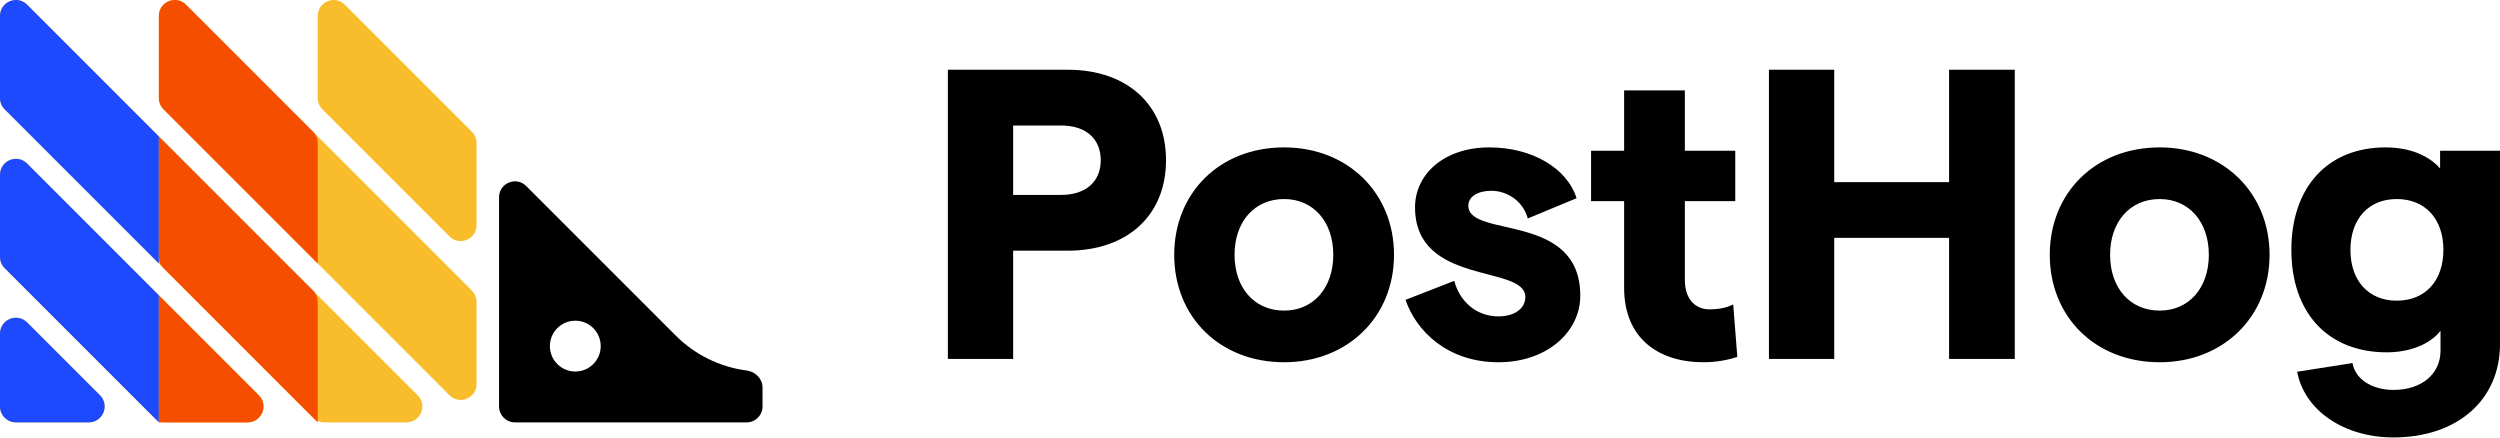
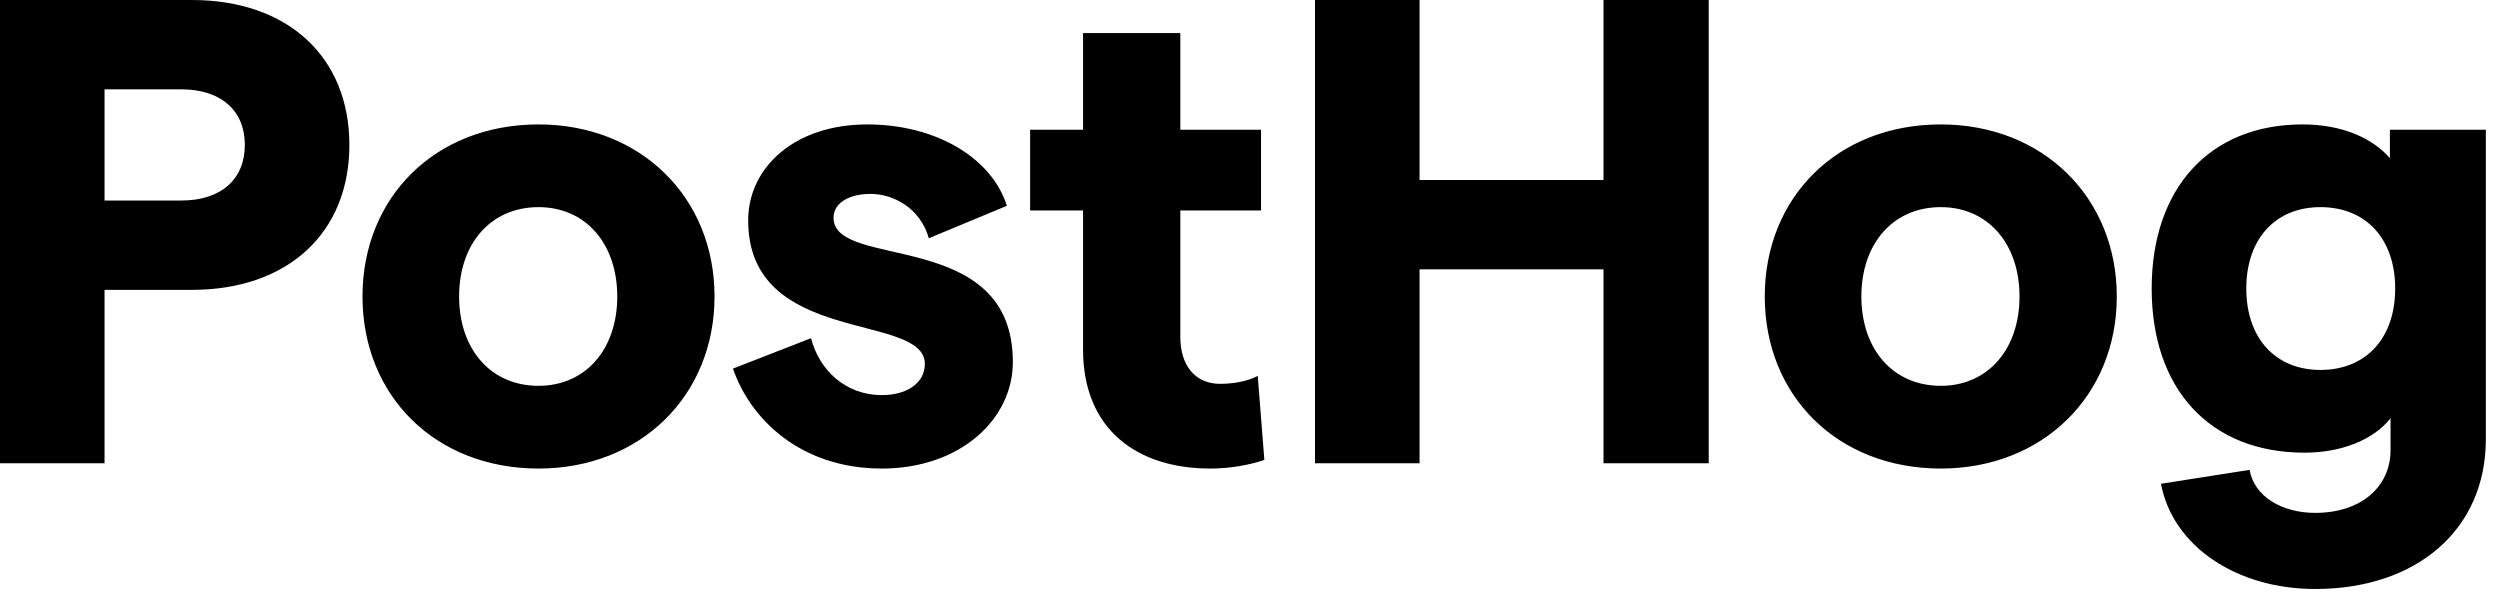
- <svg xmlns="http://www.w3.org/2000/svg" viewBox="0 0 800 140">
-   <g fill-rule="nonzero" fill="none">
-     <path d="M55.383 75.225c-1.874 3.748-7.222 3.748-9.096 0l-4.482-8.963a5.085 5.085 0 0 1 0-4.548l4.482-8.964c1.874-3.748 7.222-3.748 9.096 0l4.482 8.964a5.084 5.084 0 0 1 0 4.548l-4.482 8.963Zm0 50.836c-1.874 3.747-7.222 3.747-9.096 0l-4.482-8.964a5.085 5.085 0 0 1 0-4.548l4.482-8.964c1.874-3.748 7.222-3.748 9.096 0l4.482 8.964a5.084 5.084 0 0 1 0 4.548l-4.482 8.964Z" fill="#1D4AFF" />
-     <path d="M0 106.765c0-4.53 5.477-6.8 8.68-3.596l23.307 23.307c3.204 3.204.935 8.68-3.595 8.68H5.085A5.085 5.085 0 0 1 0 130.073v-23.307Zm0-24.55c0 1.35.536 2.643 1.49 3.596l47.856 47.856a5.086 5.086 0 0 0 3.595 1.49h26.286c4.53 0 6.799-5.477 3.595-8.681L8.681 52.334C5.477 49.131 0 51.4 0 55.93v26.286Zm0-50.834c0 1.348.536 2.642 1.49 3.595l98.69 98.691a5.086 5.086 0 0 0 3.596 1.49h26.285c4.53 0 6.8-5.477 3.596-8.681L8.681 1.5C5.477-1.704 0 .565 0 5.095v26.286Zm50.835 0c0 1.348.536 2.642 1.49 3.595l91.5 91.5c3.203 3.204 8.68.935 8.68-3.596V96.595a5.086 5.086 0 0 0-1.49-3.596l-91.5-91.5c-3.203-3.203-8.68-.934-8.68 3.596v26.286ZM110.35 1.5c-3.203-3.204-8.68-.935-8.68 3.595v26.286c0 1.348.536 2.642 1.49 3.595l40.664 40.665c3.204 3.204 8.68.935 8.68-3.596V45.76a5.086 5.086 0 0 0-1.489-3.596L110.35 1.5Z" fill="#F9BD2B" />
-     <path d="m216.24 107.388-47.864-47.863c-3.204-3.204-8.681-.935-8.681 3.595v66.952a5.085 5.085 0 0 0 5.085 5.085h74.142a5.085 5.085 0 0 0 5.085-5.085v-6.097c0-2.809-2.286-5.052-5.07-5.414a39.27 39.27 0 0 1-22.698-11.173Zm-32.145 11.502a8.137 8.137 0 0 1-8.133-8.134 8.137 8.137 0 0 1 8.133-8.134 8.137 8.137 0 0 1 8.134 8.134 8.137 8.137 0 0 1-8.134 8.134Z" fill="#000" />
-     <path d="M0 130.072a5.085 5.085 0 0 0 5.085 5.085h23.307c4.53 0 6.799-5.477 3.595-8.681L8.681 103.169C5.477 99.966 0 102.235 0 106.765v23.307Zm50.835-86.418L8.68 1.5C5.477-1.704 0 .565 0 5.095v26.286c0 1.348.536 2.642 1.49 3.595l49.345 49.346V43.654ZM8.68 52.334C5.477 49.131 0 51.4 0 55.93v26.286c0 1.348.536 2.642 1.49 3.595l49.345 49.346V94.489L8.68 52.334Z" fill="#1D4AFF" />
-     <path d="M101.67 45.76a5.083 5.083 0 0 0-1.49-3.596L59.516 1.5c-3.204-3.204-8.681-.935-8.681 3.595v26.286c0 1.348.536 2.642 1.49 3.595l49.345 49.346V45.76Zm-50.835 89.397h28.392c4.53 0 6.799-5.477 3.595-8.681L50.835 94.489v40.668Zm0-91.503v38.562c0 1.348.536 2.642 1.49 3.595l49.345 49.346V96.595a5.084 5.084 0 0 0-1.49-3.596L50.835 43.654Z" fill="#F54E00" />
-     <path d="M303.32 114.86h20.888V80.22h17.452c19.17 0 31.466-11.37 31.466-28.954 0-17.584-12.295-28.954-31.466-28.954h-38.34v92.547Zm20.888-52.488V40.16h15.337c7.932 0 12.692 4.23 12.692 11.105 0 6.876-4.76 11.106-12.692 11.106h-15.337Zm86.71 53.545c20.36 0 35.167-14.543 35.167-34.375 0-19.831-14.807-34.374-35.167-34.374-20.625 0-35.168 14.543-35.168 34.374 0 19.832 14.543 34.375 35.168 34.375Zm-15.866-34.375c0-10.577 6.346-17.848 15.866-17.848 9.386 0 15.733 7.271 15.733 17.848 0 10.577-6.347 17.849-15.733 17.849-9.52 0-15.866-7.272-15.866-17.849Zm84.462 34.375c15.601 0 26.178-9.784 26.178-21.286 0-26.97-35.829-18.245-35.829-28.822 0-2.908 3.04-4.759 7.404-4.759 4.495 0 9.916 2.776 11.634 8.858l15.601-6.479c-3.04-9.65-14.279-16.261-27.896-16.261-14.676 0-23.798 8.725-23.798 19.17 0 25.252 35.3 18.245 35.3 28.69 0 3.702-3.437 6.214-8.594 6.214-7.403 0-12.56-5.156-14.146-11.37l-15.601 6.081c3.438 10.048 13.486 19.964 29.747 19.964Zm76.43-1.718-1.321-16.791c-2.248 1.19-5.157 1.586-7.536 1.586-4.76 0-7.933-3.437-7.933-9.387V64.355h16.13v-16.13h-16.13V28.923h-19.435v19.302h-10.577v16.13h10.577v27.764c0 16.13 10.974 23.798 25.384 23.798 3.967 0 7.669-.66 10.842-1.718Zm67.764-91.887v35.961h-36.755v-35.96h-20.89v92.546h20.89V76.122h36.755v38.737h21.021V22.312h-21.021Zm67.386 93.605c20.36 0 35.168-14.543 35.168-34.375 0-19.831-14.807-34.374-35.168-34.374-20.625 0-35.168 14.543-35.168 34.374 0 19.832 14.543 34.375 35.168 34.375ZM675.23 81.542c0-10.577 6.346-17.848 15.865-17.848 9.387 0 15.733 7.271 15.733 17.848 0 10.577-6.346 17.849-15.733 17.849-9.519 0-15.865-7.272-15.865-17.849Zm88.545 31.202c7.272 0 13.75-2.512 17.188-6.875v6.346c0 7.404-5.95 12.56-15.072 12.56-6.479 0-12.164-3.173-13.09-8.594l-17.715 2.777c2.38 12.56 15.204 21.022 30.805 21.022 20.492 0 34.11-12.032 34.11-29.88V48.225h-19.17v5.685c-3.57-4.098-9.652-6.742-17.452-6.742-18.51 0-30.144 12.692-30.144 32.788 0 20.096 11.634 32.788 30.54 32.788ZM752.14 79.956c0-9.916 5.817-16.262 14.807-16.262 9.123 0 14.94 6.346 14.94 16.262s-5.817 16.262-14.94 16.262c-8.99 0-14.807-6.346-14.807-16.262Z" fill="#000" />
-   </g>
+ <svg xmlns="http://www.w3.org/2000/svg" width="164" height="39" viewBox="0 0 164 39" fill="none">
+   <path d="M0 30.39H6.858V19.015H12.588C18.882 19.015 22.919 15.281 22.919 9.507C22.919 3.734 18.882 0 12.588 0H0V30.389V30.39ZM6.858 13.154V5.861H11.893C14.498 5.861 16.061 7.25 16.061 9.507C16.061 11.765 14.498 13.154 11.893 13.154H6.858V13.154ZM35.327 30.737C42.011 30.737 46.873 25.961 46.873 19.449C46.873 12.937 42.011 8.162 35.327 8.162C28.555 8.162 23.78 12.937 23.78 19.449C23.78 25.961 28.555 30.737 35.327 30.737ZM30.118 19.449C30.118 15.976 32.201 13.588 35.327 13.588C38.408 13.588 40.492 15.976 40.492 19.449C40.492 22.922 38.408 25.31 35.327 25.31C32.201 25.31 30.118 22.922 30.118 19.449ZM57.848 30.737C62.97 30.737 66.443 27.524 66.443 23.747C66.443 14.891 54.68 17.756 54.68 14.283C54.68 13.328 55.678 12.72 57.111 12.72C58.586 12.72 60.366 13.632 60.93 15.629L66.052 13.501C65.054 10.333 61.364 8.162 56.894 8.162C52.075 8.162 49.08 11.027 49.08 14.457C49.08 22.748 60.67 20.448 60.67 23.877C60.67 25.093 59.541 25.918 57.848 25.918C55.418 25.918 53.725 24.225 53.204 22.184L48.082 24.181C49.211 27.48 52.509 30.737 57.848 30.737ZM82.942 30.172L82.508 24.659C81.77 25.05 80.815 25.18 80.034 25.18C78.471 25.18 77.429 24.051 77.429 22.097V13.805H82.725V8.509H77.429V2.171H71.048V8.509H67.576V13.805H71.048V22.922C71.048 28.219 74.651 30.737 79.383 30.737C80.685 30.737 81.9 30.52 82.942 30.172H82.942ZM105.19 0V11.808H93.123V0H86.264V30.389H93.123V17.669H105.19V30.389H112.092V0H105.19ZM127.315 30.737C133.999 30.737 138.861 25.961 138.861 19.449C138.861 12.937 133.999 8.162 127.315 8.162C120.543 8.162 115.768 12.937 115.768 19.449C115.768 25.961 120.543 30.737 127.315 30.737ZM122.106 19.449C122.106 15.976 124.19 13.588 127.315 13.588C130.397 13.588 132.48 15.976 132.48 19.449C132.48 22.922 130.397 25.31 127.315 25.31C124.19 25.31 122.106 22.922 122.106 19.449ZM151.177 29.695C153.565 29.695 155.692 28.87 156.82 27.437V29.521C156.82 31.952 154.867 33.645 151.872 33.645C149.745 33.645 147.878 32.603 147.574 30.823L141.758 31.735C142.539 35.859 146.75 38.638 151.872 38.638C158.6 38.638 163.071 34.687 163.071 28.826V8.509H156.777V10.376C155.605 9.03 153.608 8.162 151.047 8.162C144.97 8.162 141.15 12.329 141.15 18.928C141.15 25.527 144.97 29.695 151.177 29.695ZM147.357 18.928C147.357 15.672 149.267 13.588 152.219 13.588C155.214 13.588 157.124 15.672 157.124 18.928C157.124 22.184 155.214 24.268 152.219 24.268C149.267 24.268 147.357 22.184 147.357 18.928Z" fill="black" />
</svg>
